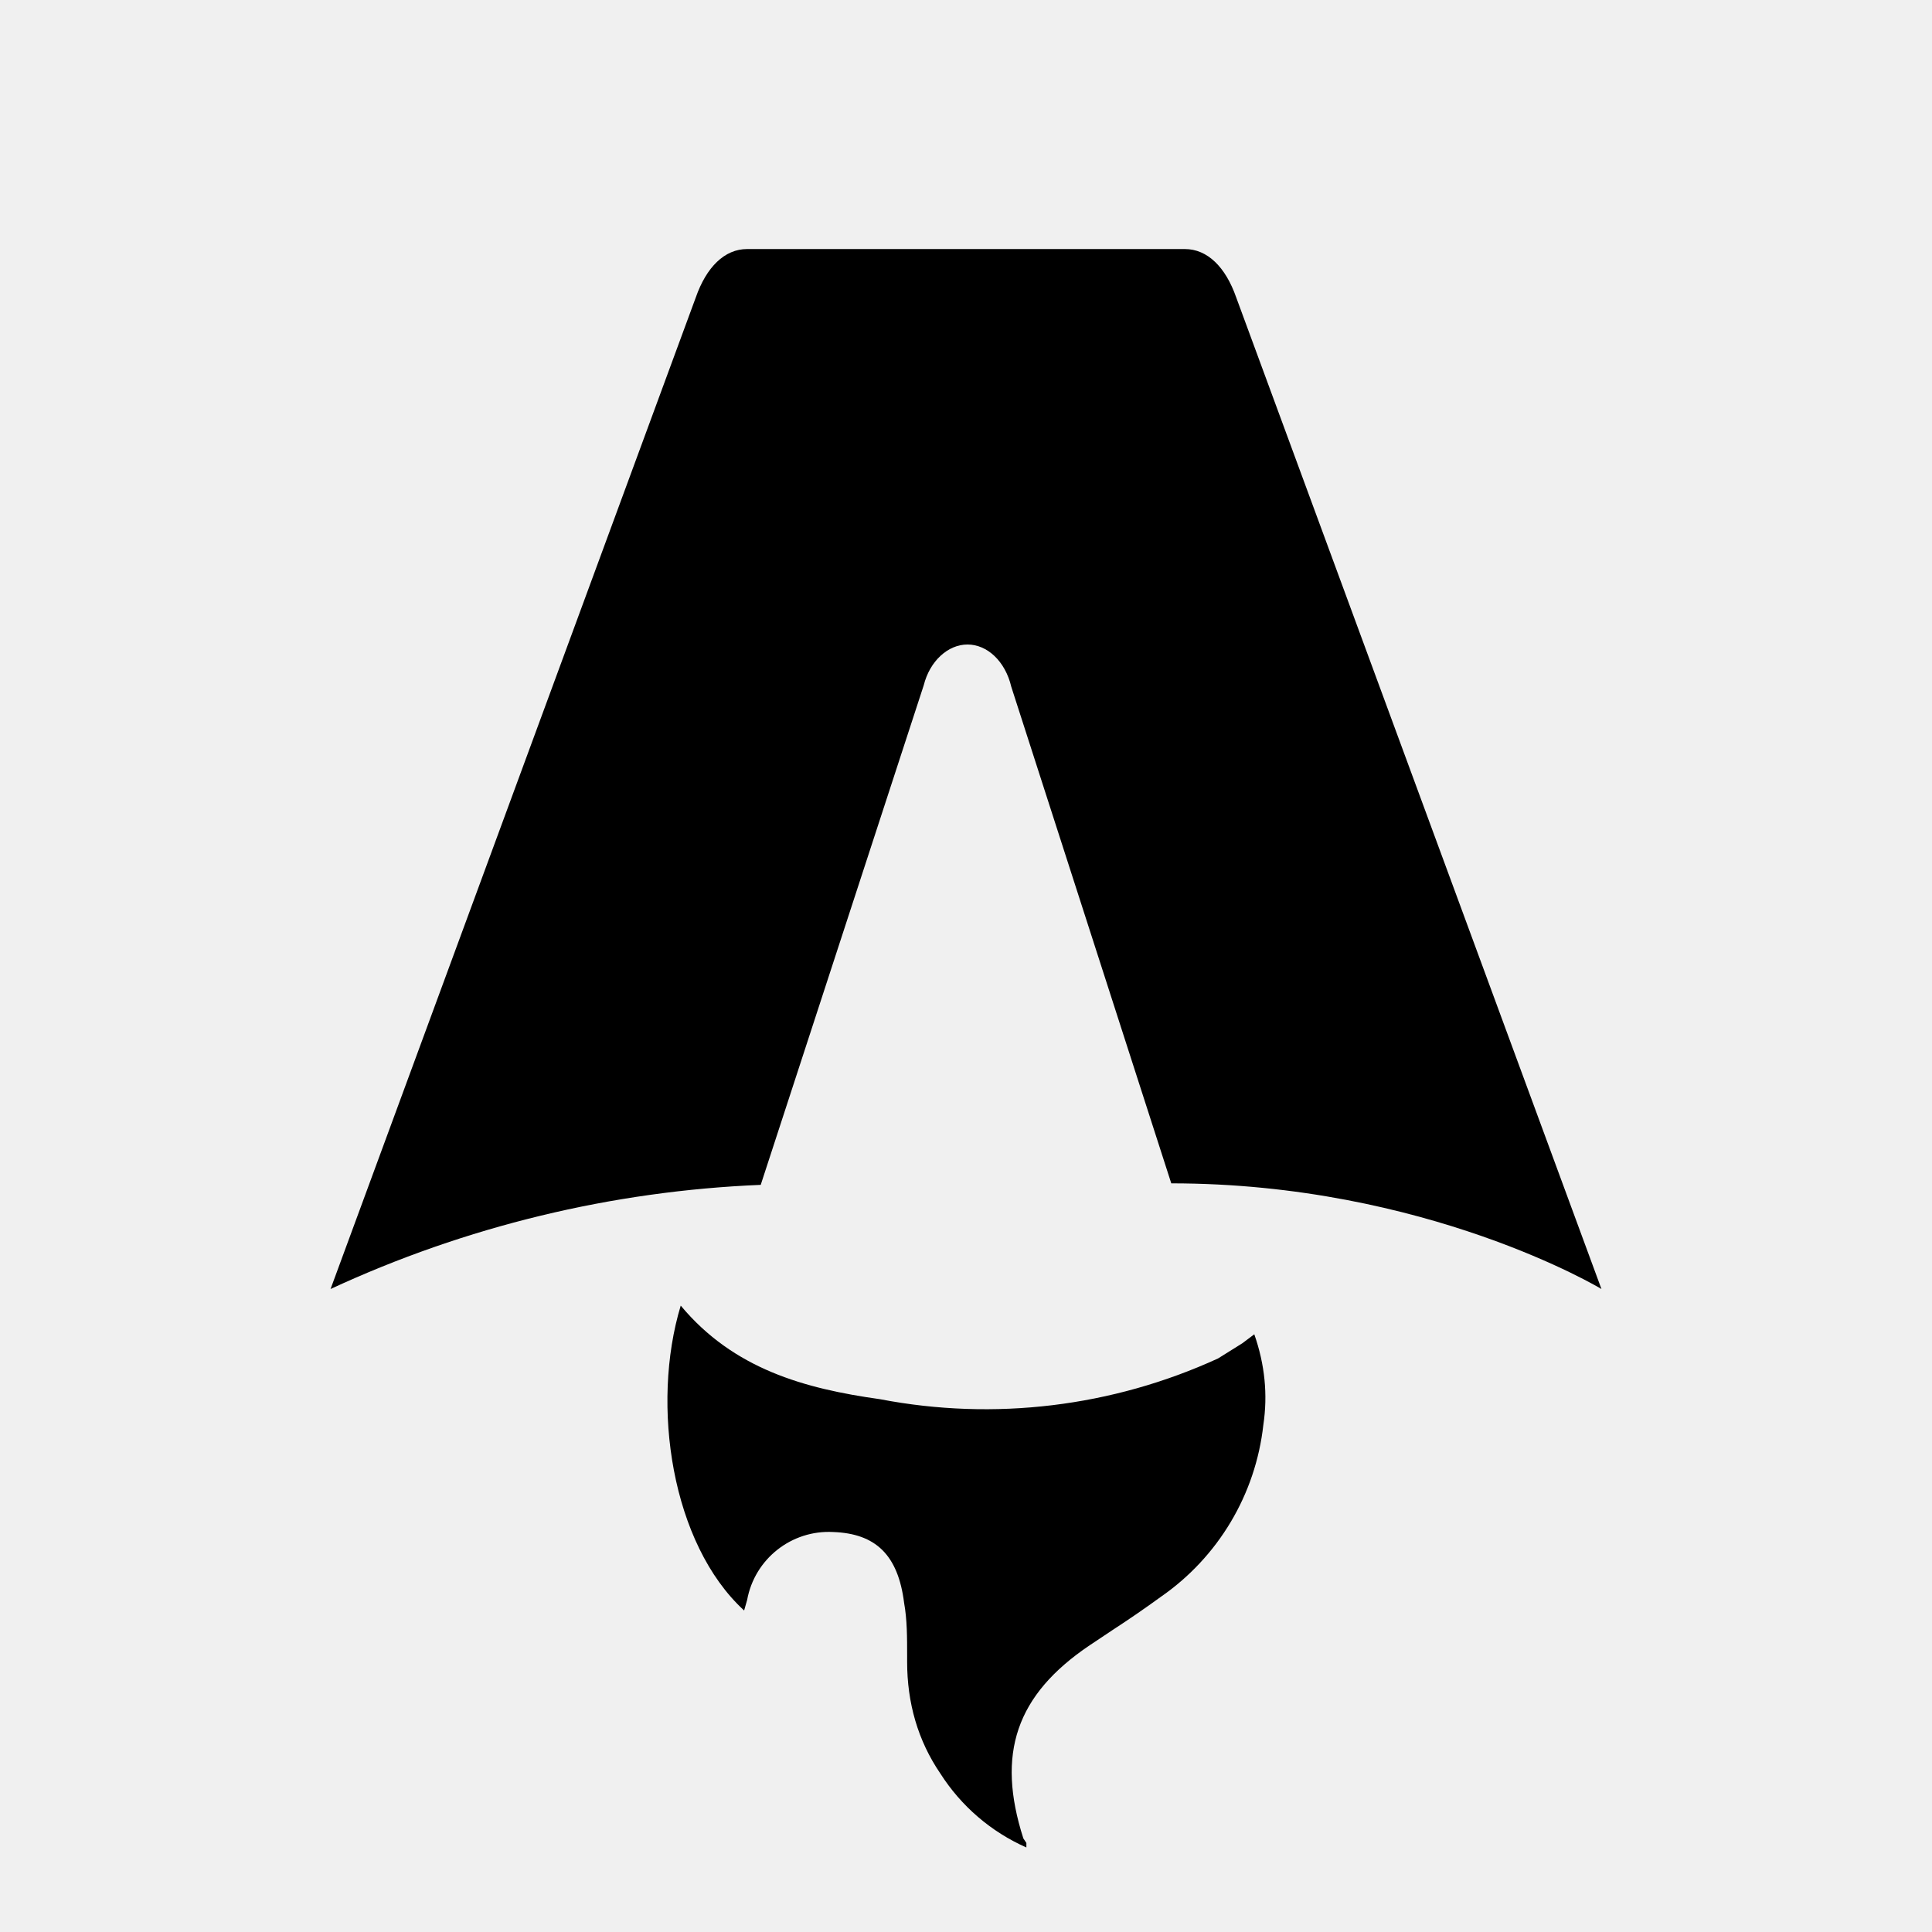
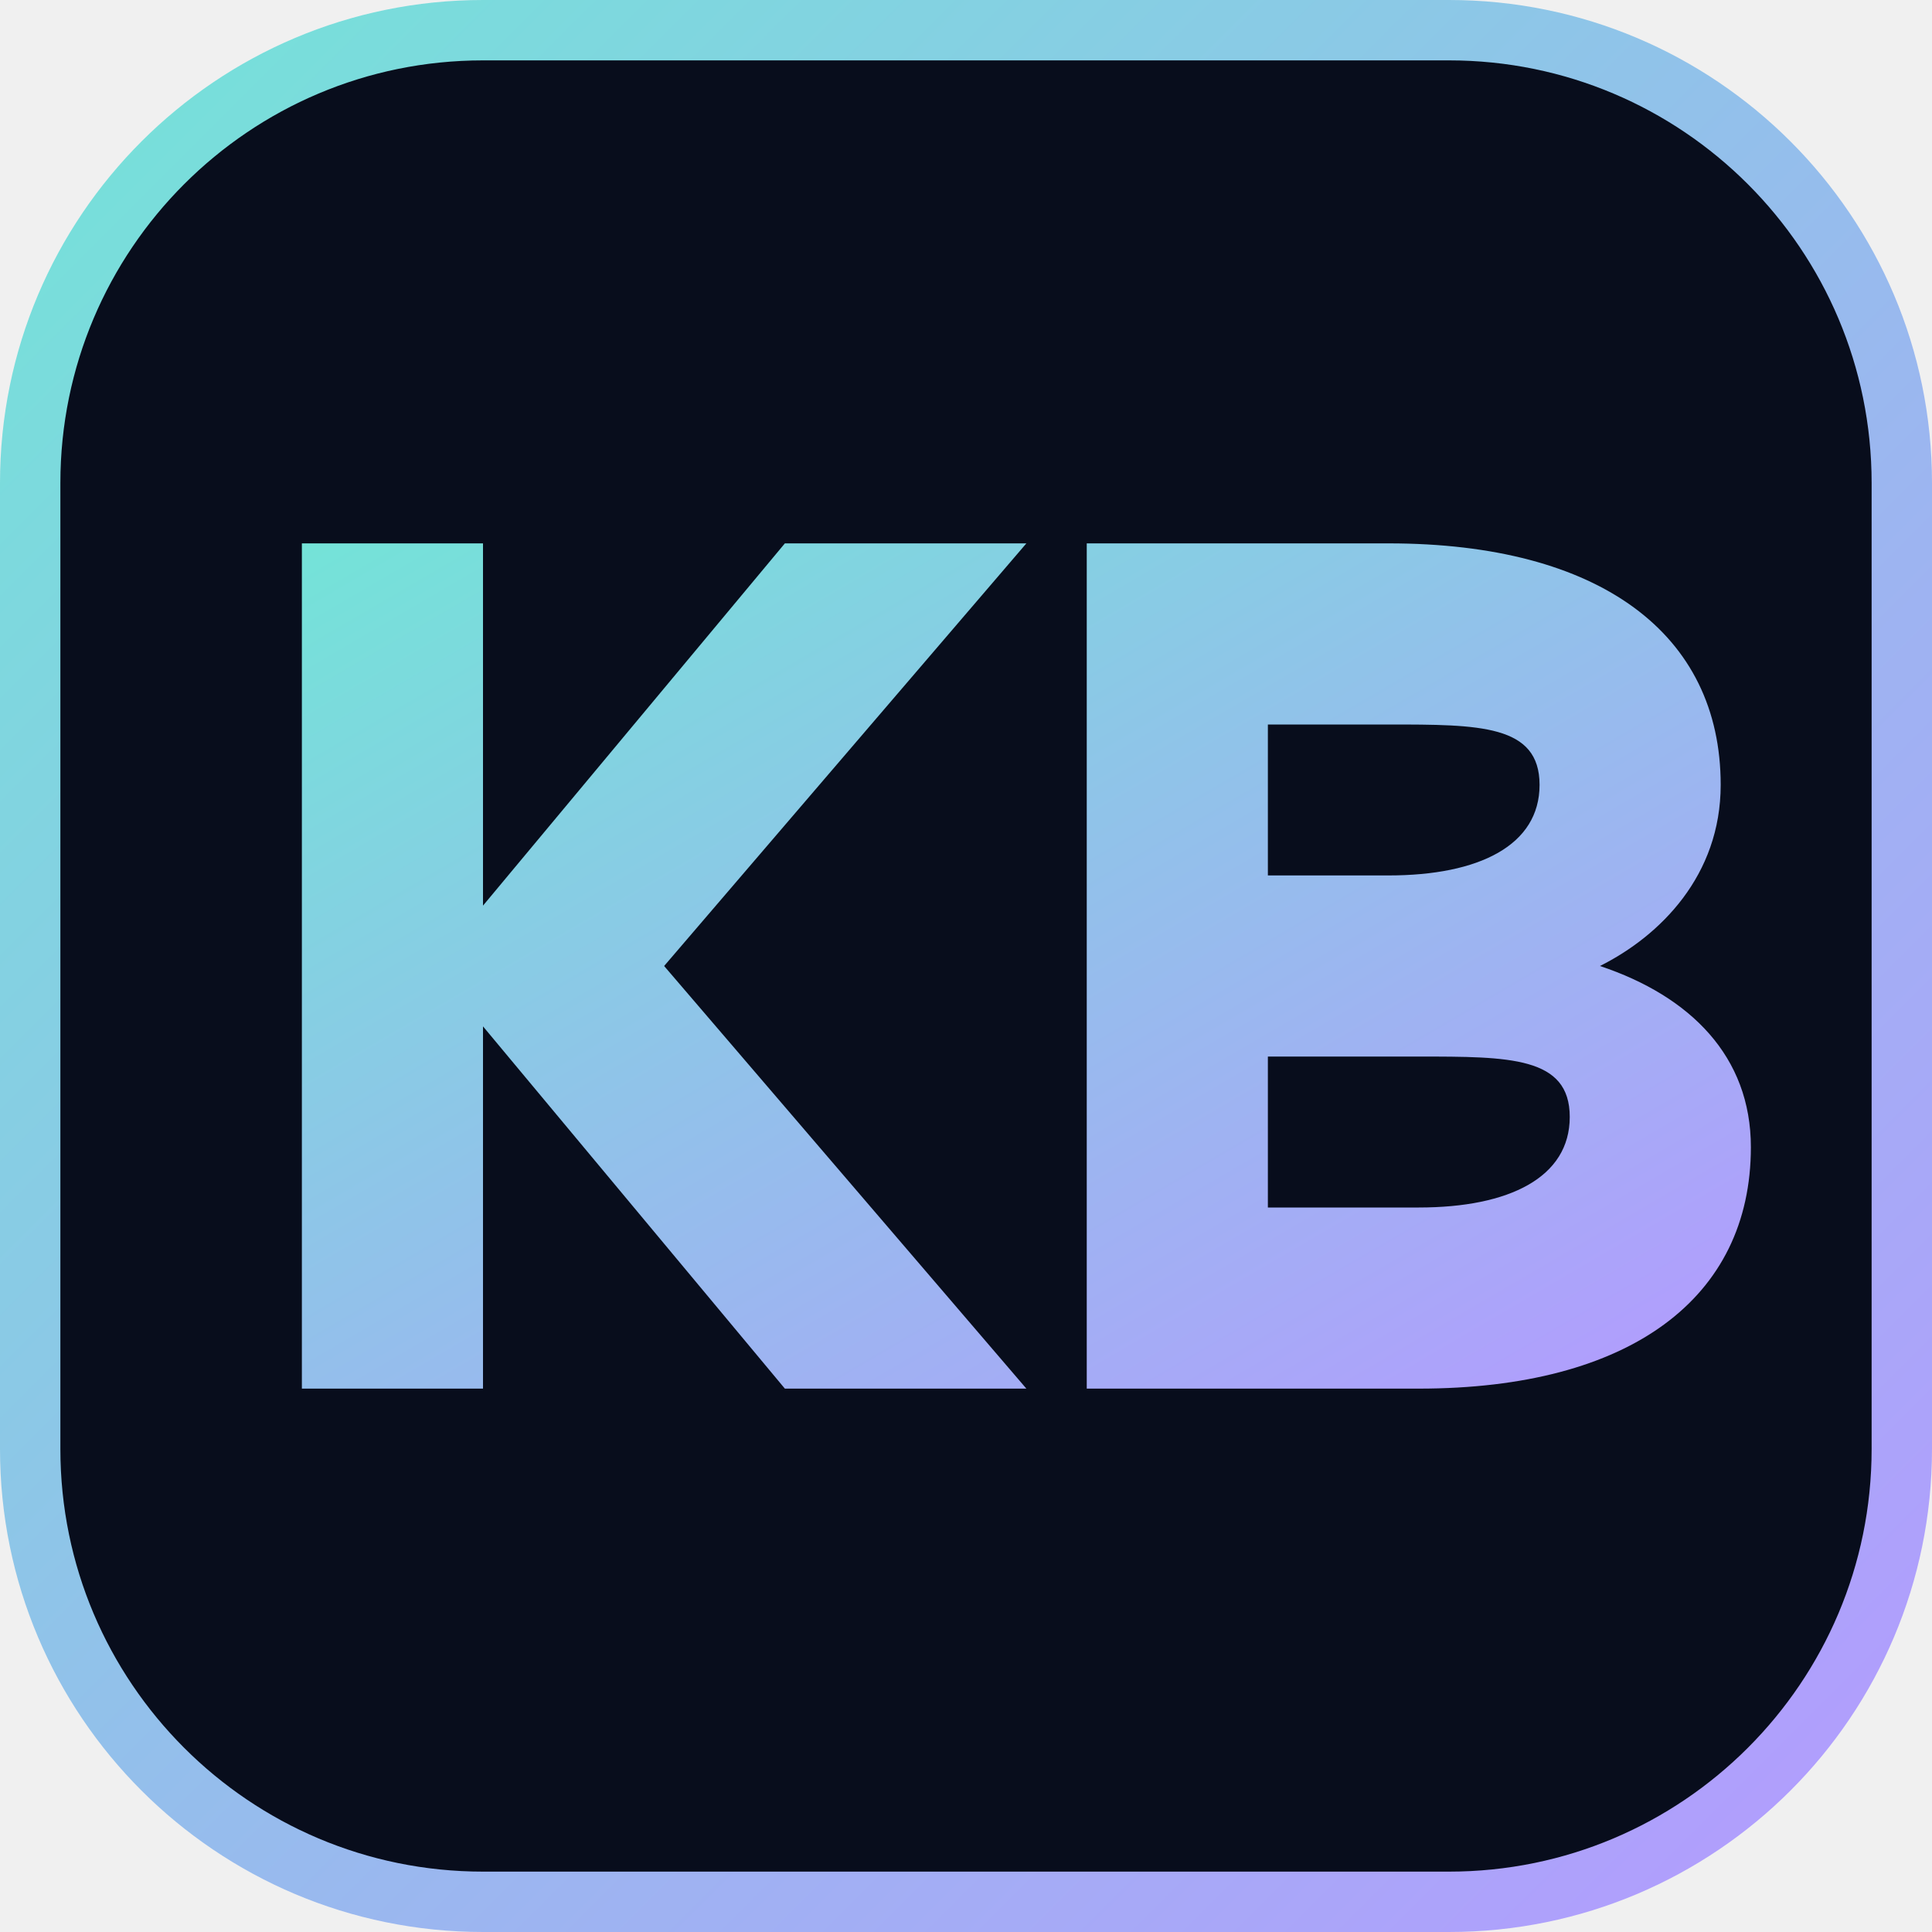
- <svg xmlns="http://www.w3.org/2000/svg" fill="none" viewBox="0 0 128 128">
-   <path d="M50.4 78.5a75.1 75.1 0 0 0-28.5 6.9l24.2-65.7c.7-2 1.9-3.2 3.4-3.2h29c1.5 0 2.7 1.2 3.4 3.2l24.2 65.7s-11.6-7-28.5-7L67 45.5c-.4-1.7-1.6-2.8-2.9-2.8-1.3 0-2.5 1.1-2.9 2.7L50.4 78.5Zm-1.1 28.2Zm-4.2-20.2c-2 6.6-.6 15.8 4.2 20.2a17.5 17.5 0 0 1 .2-.7 5.5 5.5 0 0 1 5.7-4.5c2.8.1 4.3 1.5 4.7 4.7.2 1.1.2 2.3.2 3.5v.4c0 2.7.7 5.2 2.2 7.4a13 13 0 0 0 5.7 4.9v-.3l-.2-.3c-1.8-5.6-.5-9.5 4.4-12.8l1.5-1a73 73 0 0 0 3.2-2.2 16 16 0 0 0 6.8-11.4c.3-2 .1-4-.6-6l-.8.6-1.6 1a37 37 0 0 1-22.4 2.7c-5-.7-9.7-2-13.2-6.2Z" />
-   <style>
-         path { fill: #000; }
-         @media (prefers-color-scheme: dark) {
-             path { fill: #FFF; }
-         }
-     </style>
+ <svg xmlns="http://www.w3.org/2000/svg" viewBox="0 0 64 64" role="img" aria-labelledby="title">
+   <defs>
+     <linearGradient id="accent" x1="0" y1="0" x2="1" y2="1">
+       <stop stop-color="#74e3d8" />
+       <stop offset="1" stop-color="#b49aff" />
+     </linearGradient>
+   </defs>
+   <rect x="1" y="1" width="62" height="62" rx="15" fill="#080d1c" stroke="url(#accent)" stroke-width="2" />
+   <path fill="url(#accent)" d="M10 18h6v12l10-12h8L22 32l12 14h-8L16 34v12h-6z M36 18h10c7 0 11 3 11 8 0 3-2 5-4 6 3 1 5 3 5 6 0 5-4 8-11 8H36V18zm6 6v5h4c3 0 5-1 5-3s-2-2-5-2h-4zm0 11v5h5c3 0 5-1 5-3s-2-2-5-2h-5z" />
</svg>
